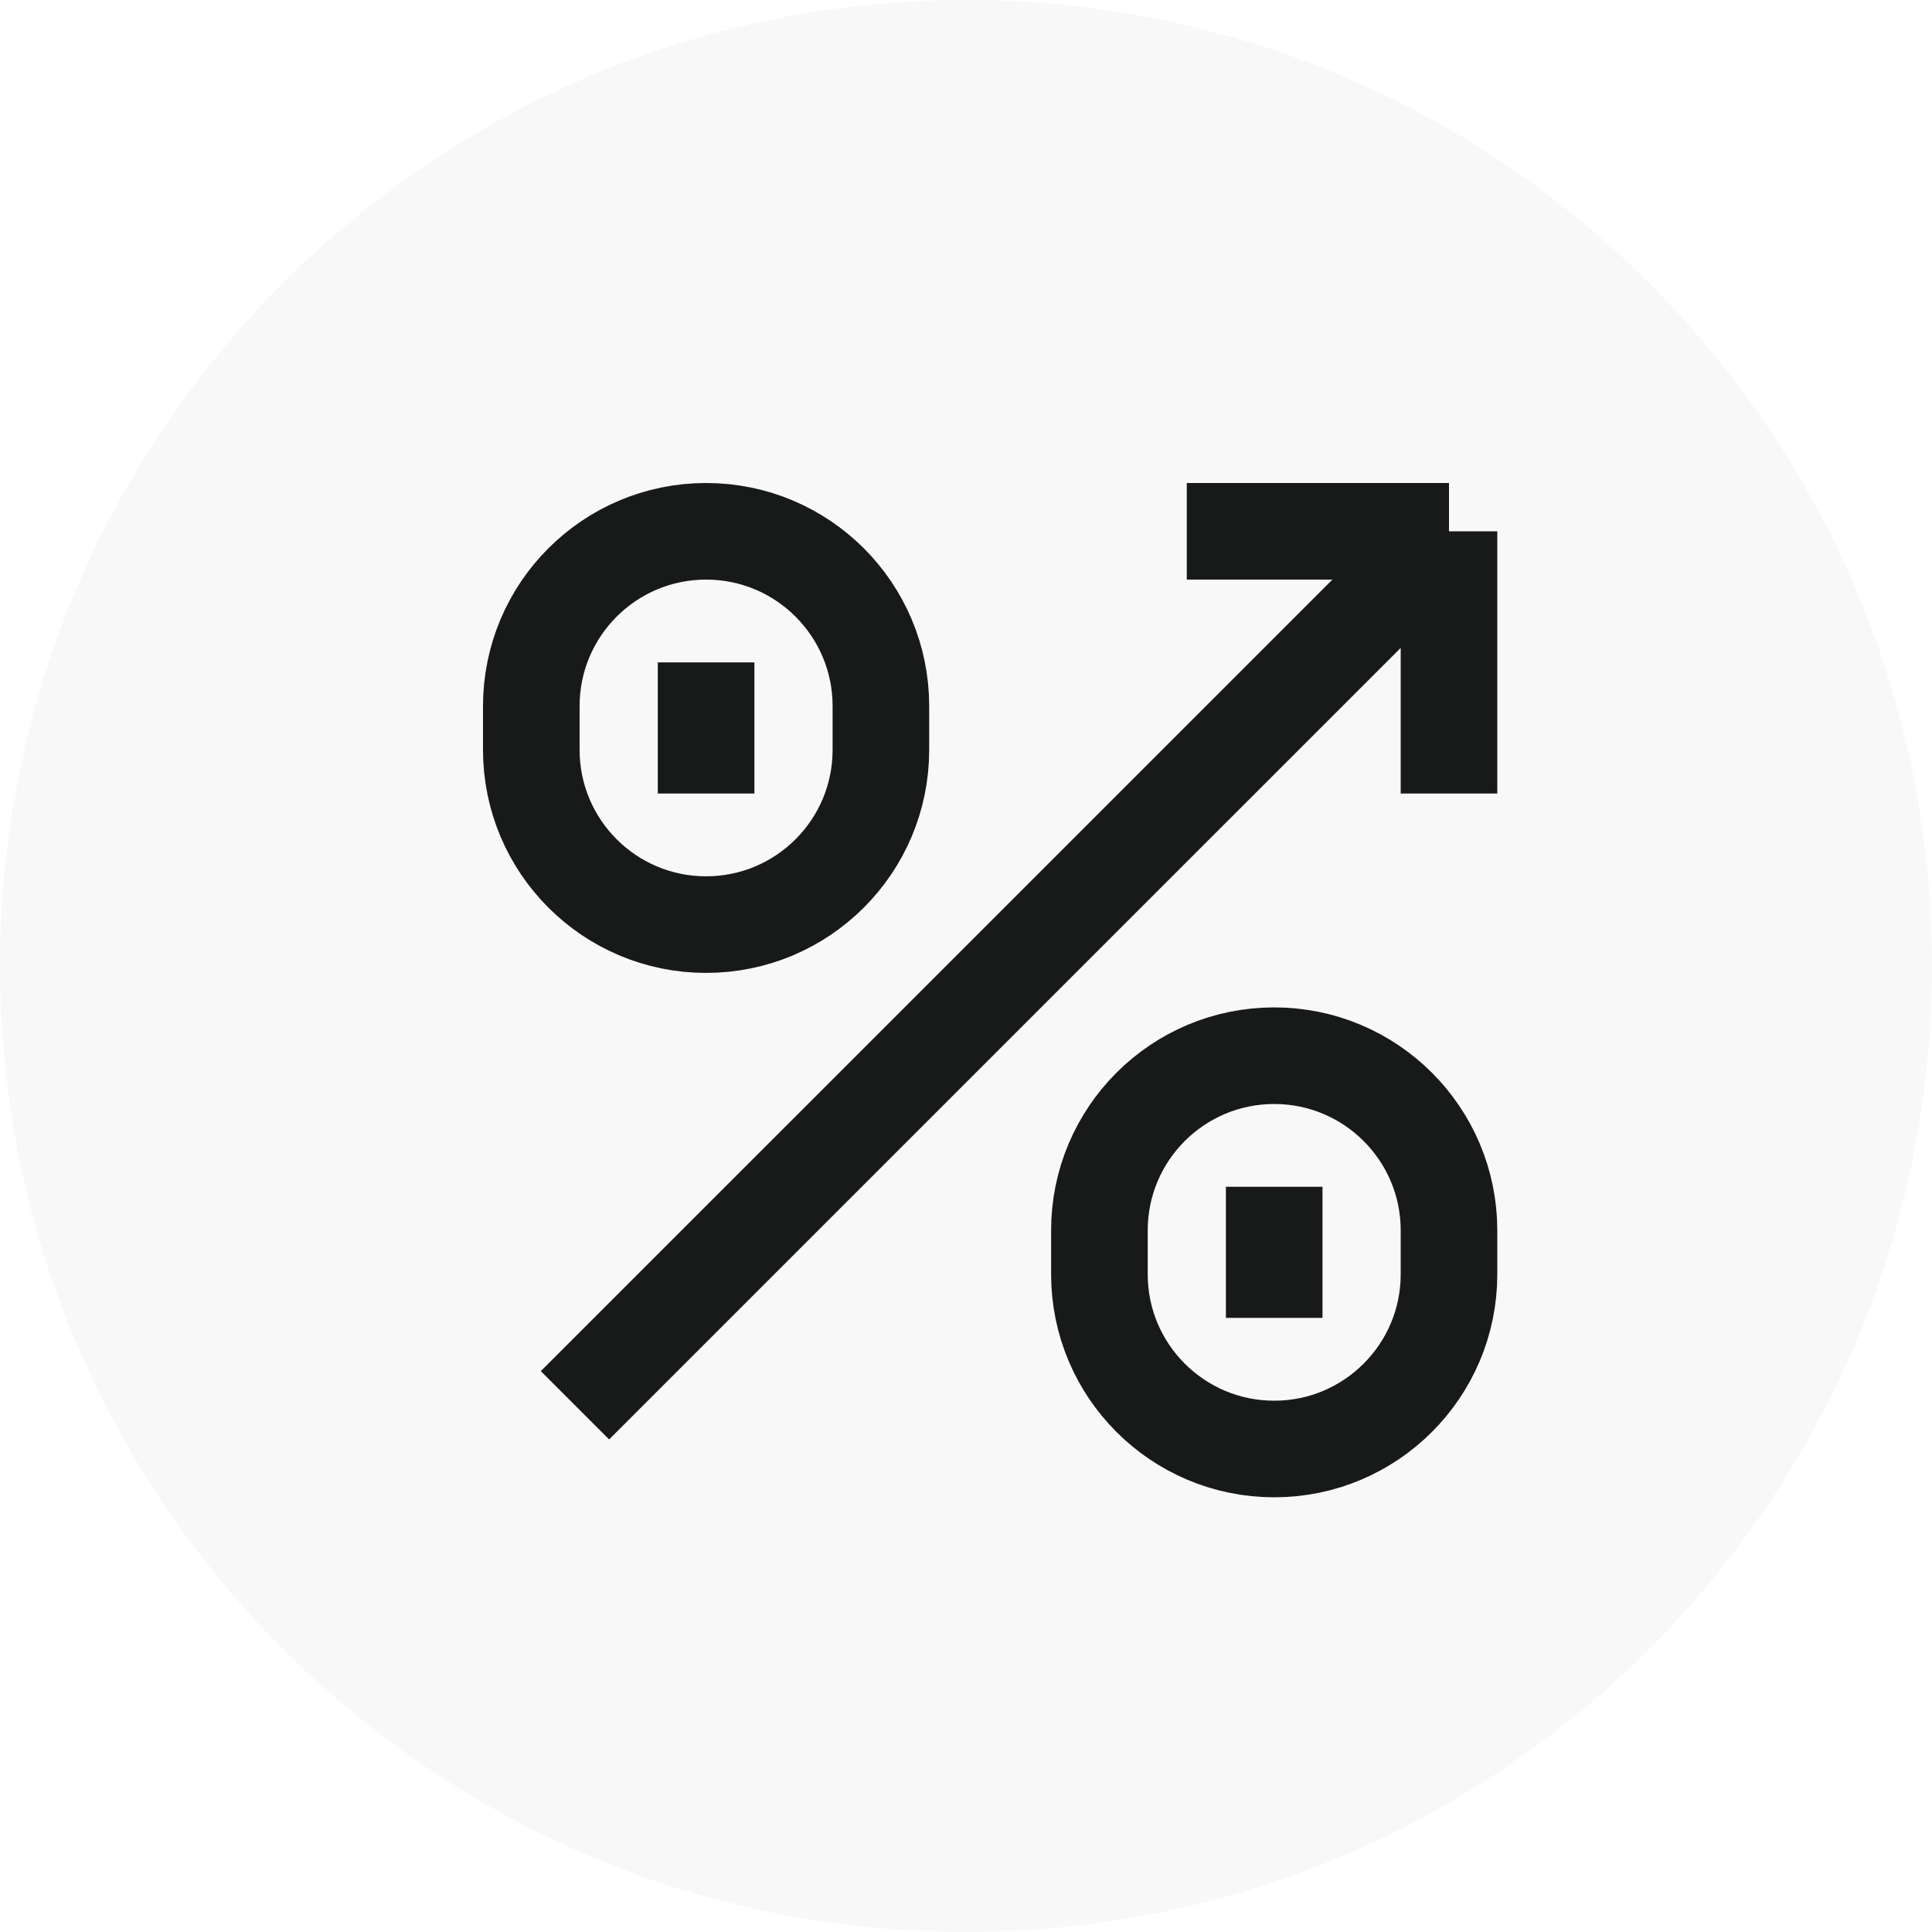
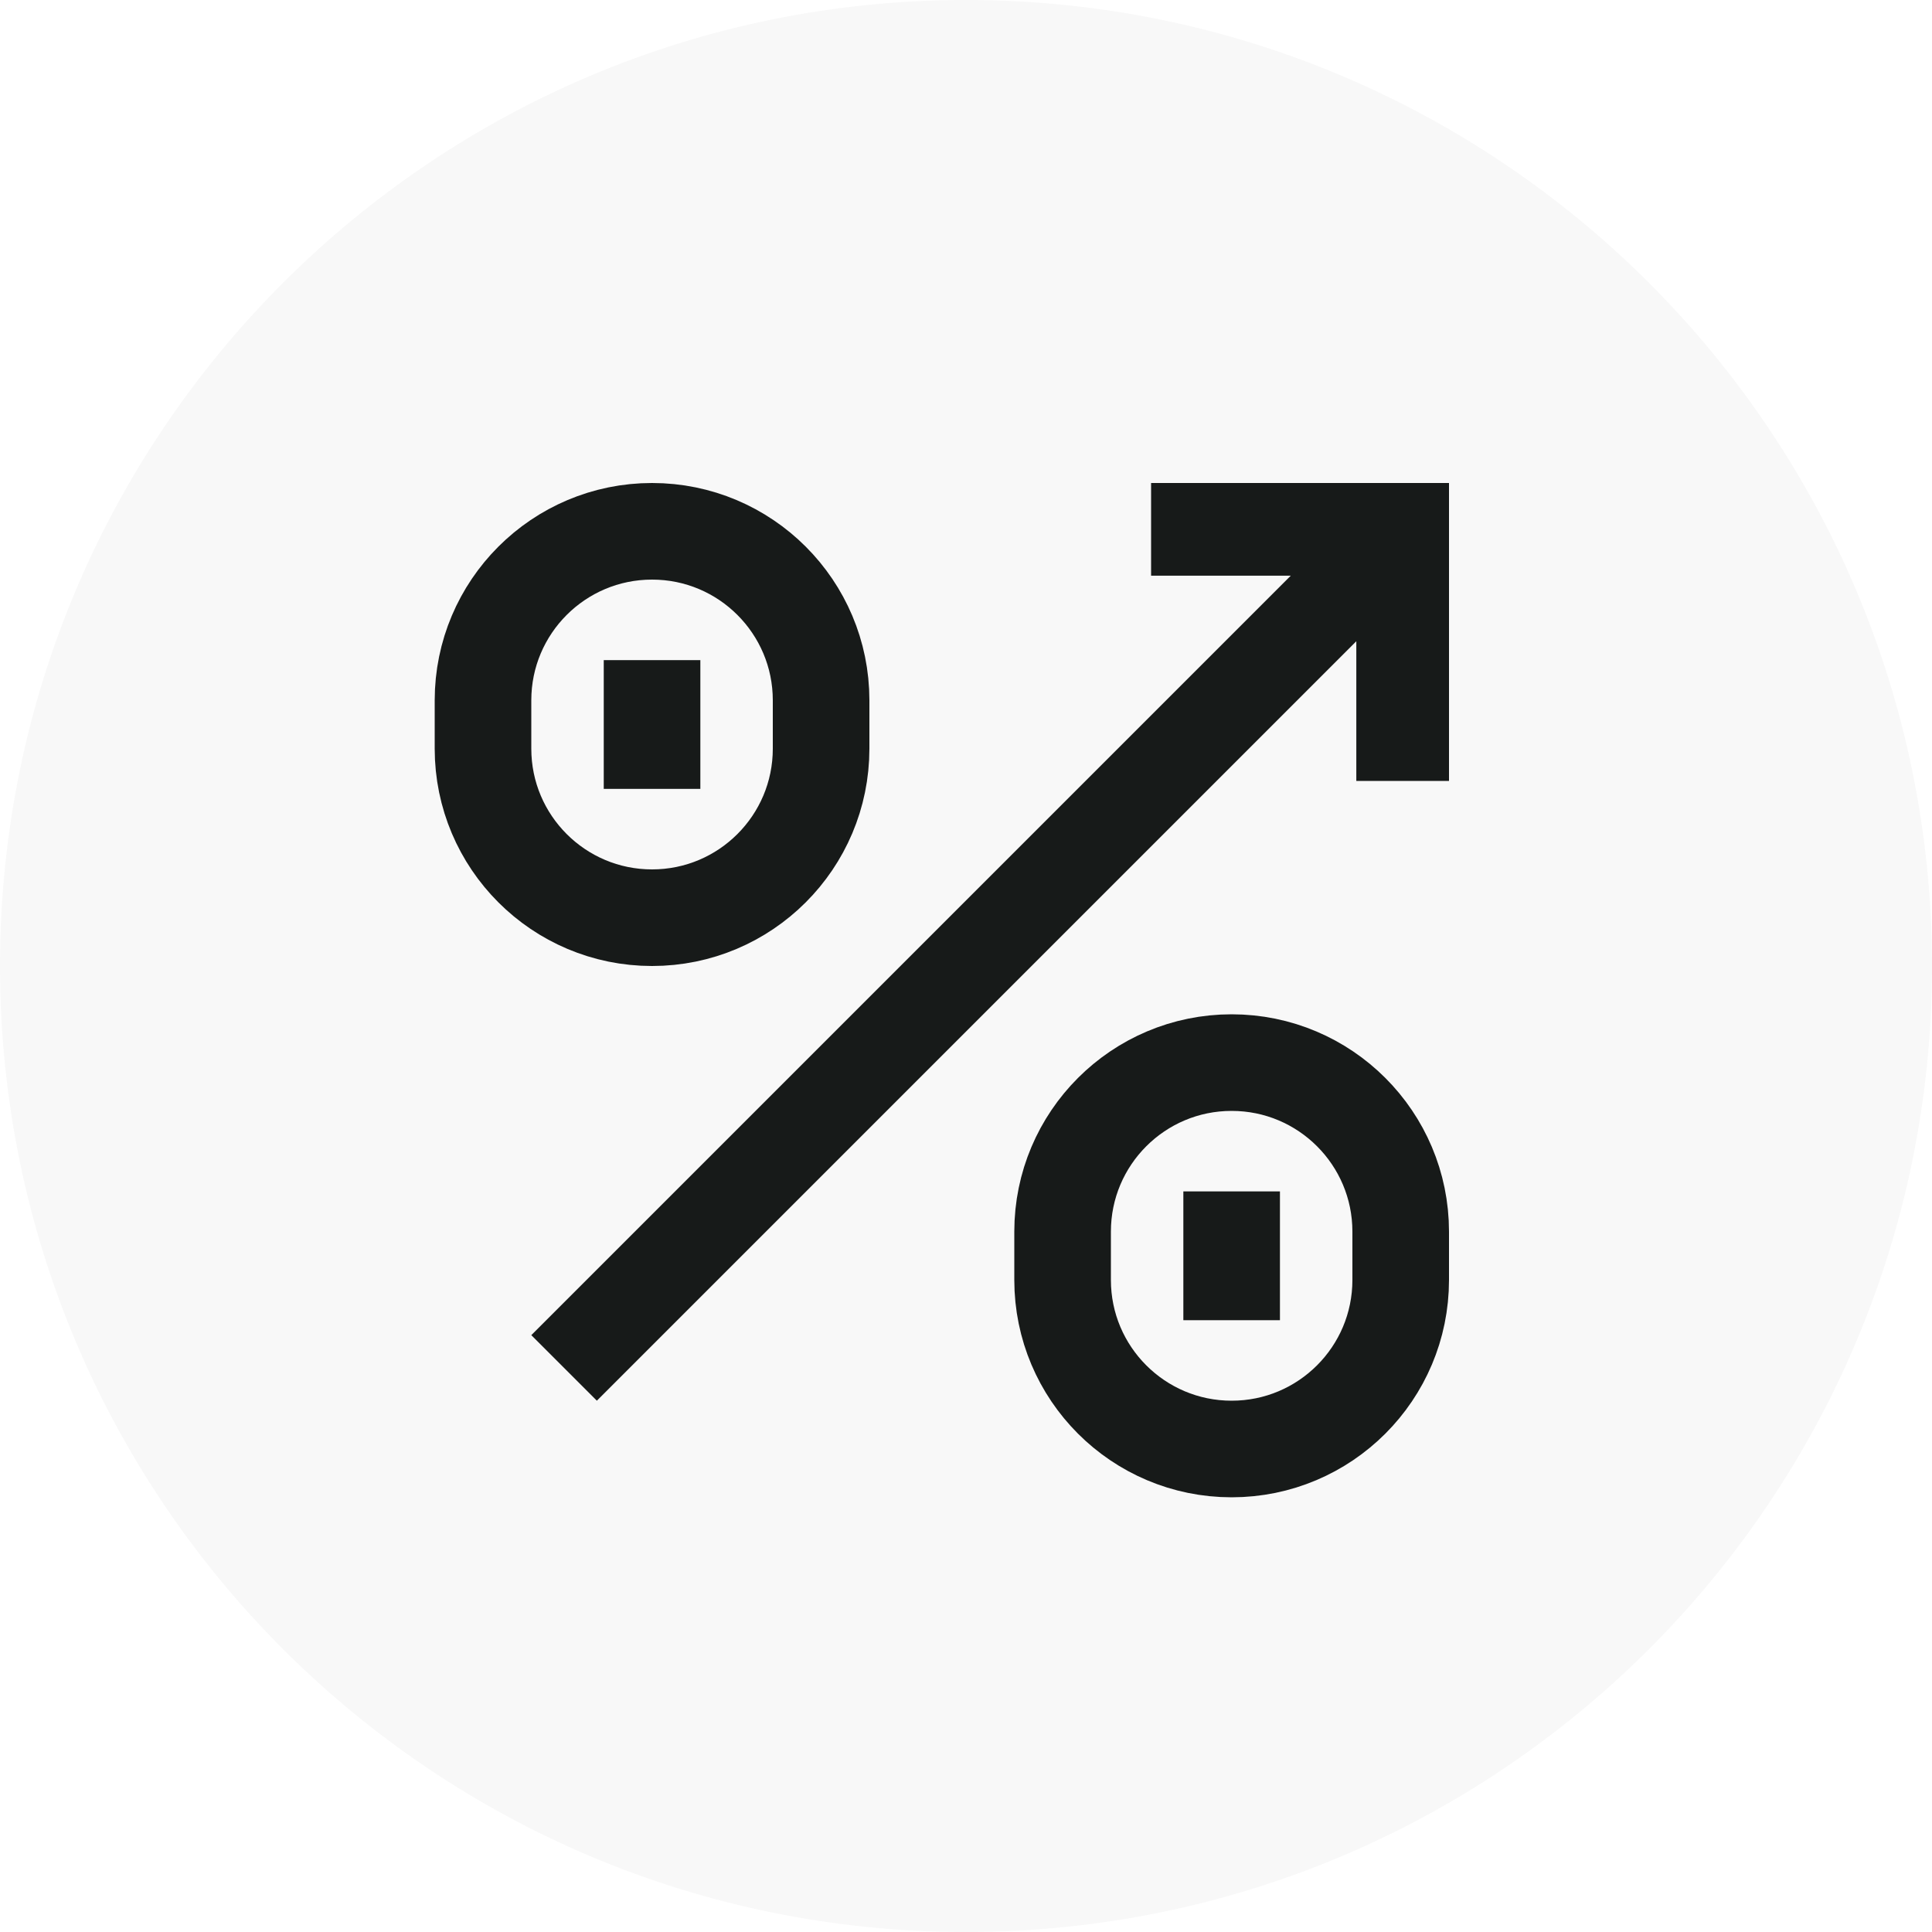
<svg xmlns="http://www.w3.org/2000/svg" width="40" height="40" viewBox="0 0 40 40" fill="none">
  <circle cx="20" cy="20" r="20" fill="#F8F8F8" />
-   <path d="M14.619 13.714V16.429M14.619 19.143V19.143C16.618 19.143 18.238 17.523 18.238 15.524V14.619C18.238 12.62 16.618 11 14.619 11V11C12.62 11 11 12.62 11 14.619V15.524C11 17.523 12.62 19.143 14.619 19.143Z" stroke="#171A19" stroke-width="2" />
-   <path d="M26.381 24.571V27.285M26.381 30V30C28.379 30 30 28.379 30 26.381V25.476C30 23.477 28.379 21.857 26.381 21.857V21.857C24.382 21.857 22.762 23.477 22.762 25.476V26.381C22.762 28.379 24.382 30 26.381 30Z" stroke="#171A19" stroke-width="2" />
-   <path d="M24.571 11H30M30 11V16.429M30 11L11.904 29.095" stroke="#171A19" stroke-width="2" />
+   <path d="M13.5 13.667V16.333M13.5 19V19C15.433 19 17 17.433 17 15.5V14.5C17 12.567 15.433 11 13.5 11V11C11.567 11 10 12.567 10 14.5V15.5C10 17.433 11.567 19 13.5 19Z" stroke="#171A19" stroke-width="2" />
+   <path d="M25.5 24.667V27.333M25.5 30V30C27.433 30 29 28.433 29 26.5V25.5C29 23.567 27.433 22 25.5 22V22C23.567 22 22 23.567 22 25.5V26.5C22 28.433 23.567 30 25.5 30Z" stroke="#171A19" stroke-width="2" />
+   <path fill-rule="evenodd" clip-rule="evenodd" d="M26.724 11.919H23.832V10H30V16.168H28.081V13.276L12.357 29L11 27.643L26.724 11.919Z" fill="#171A19" />
</svg>
